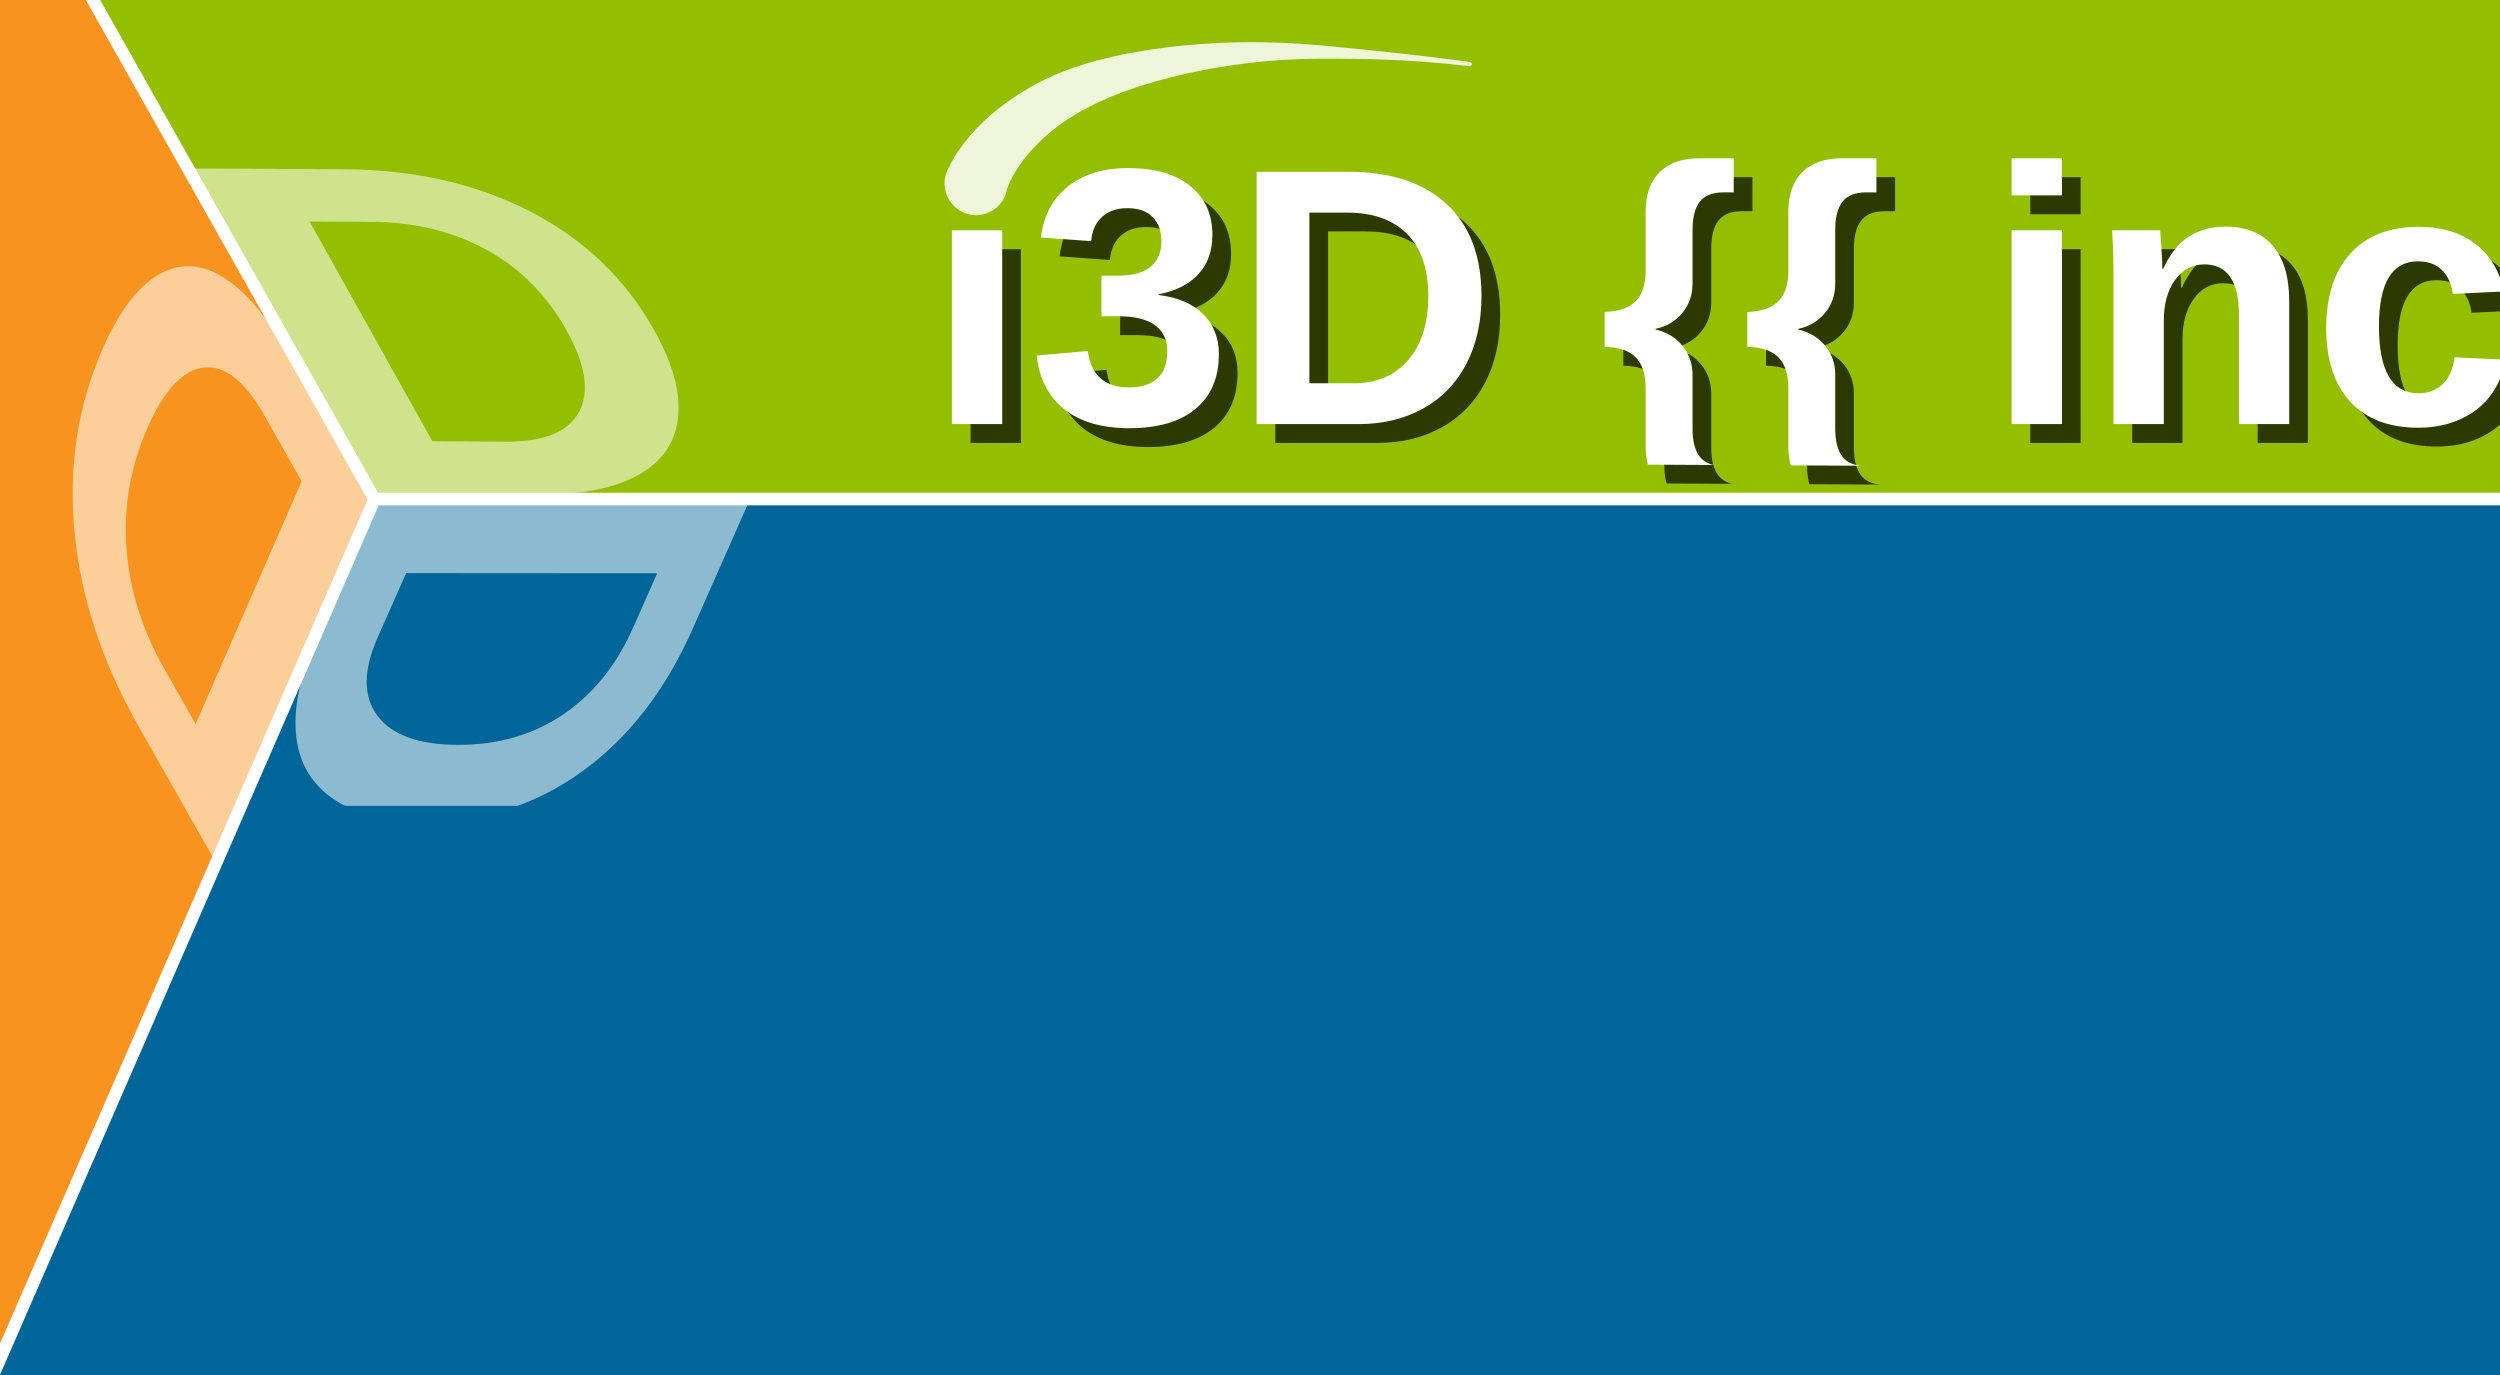
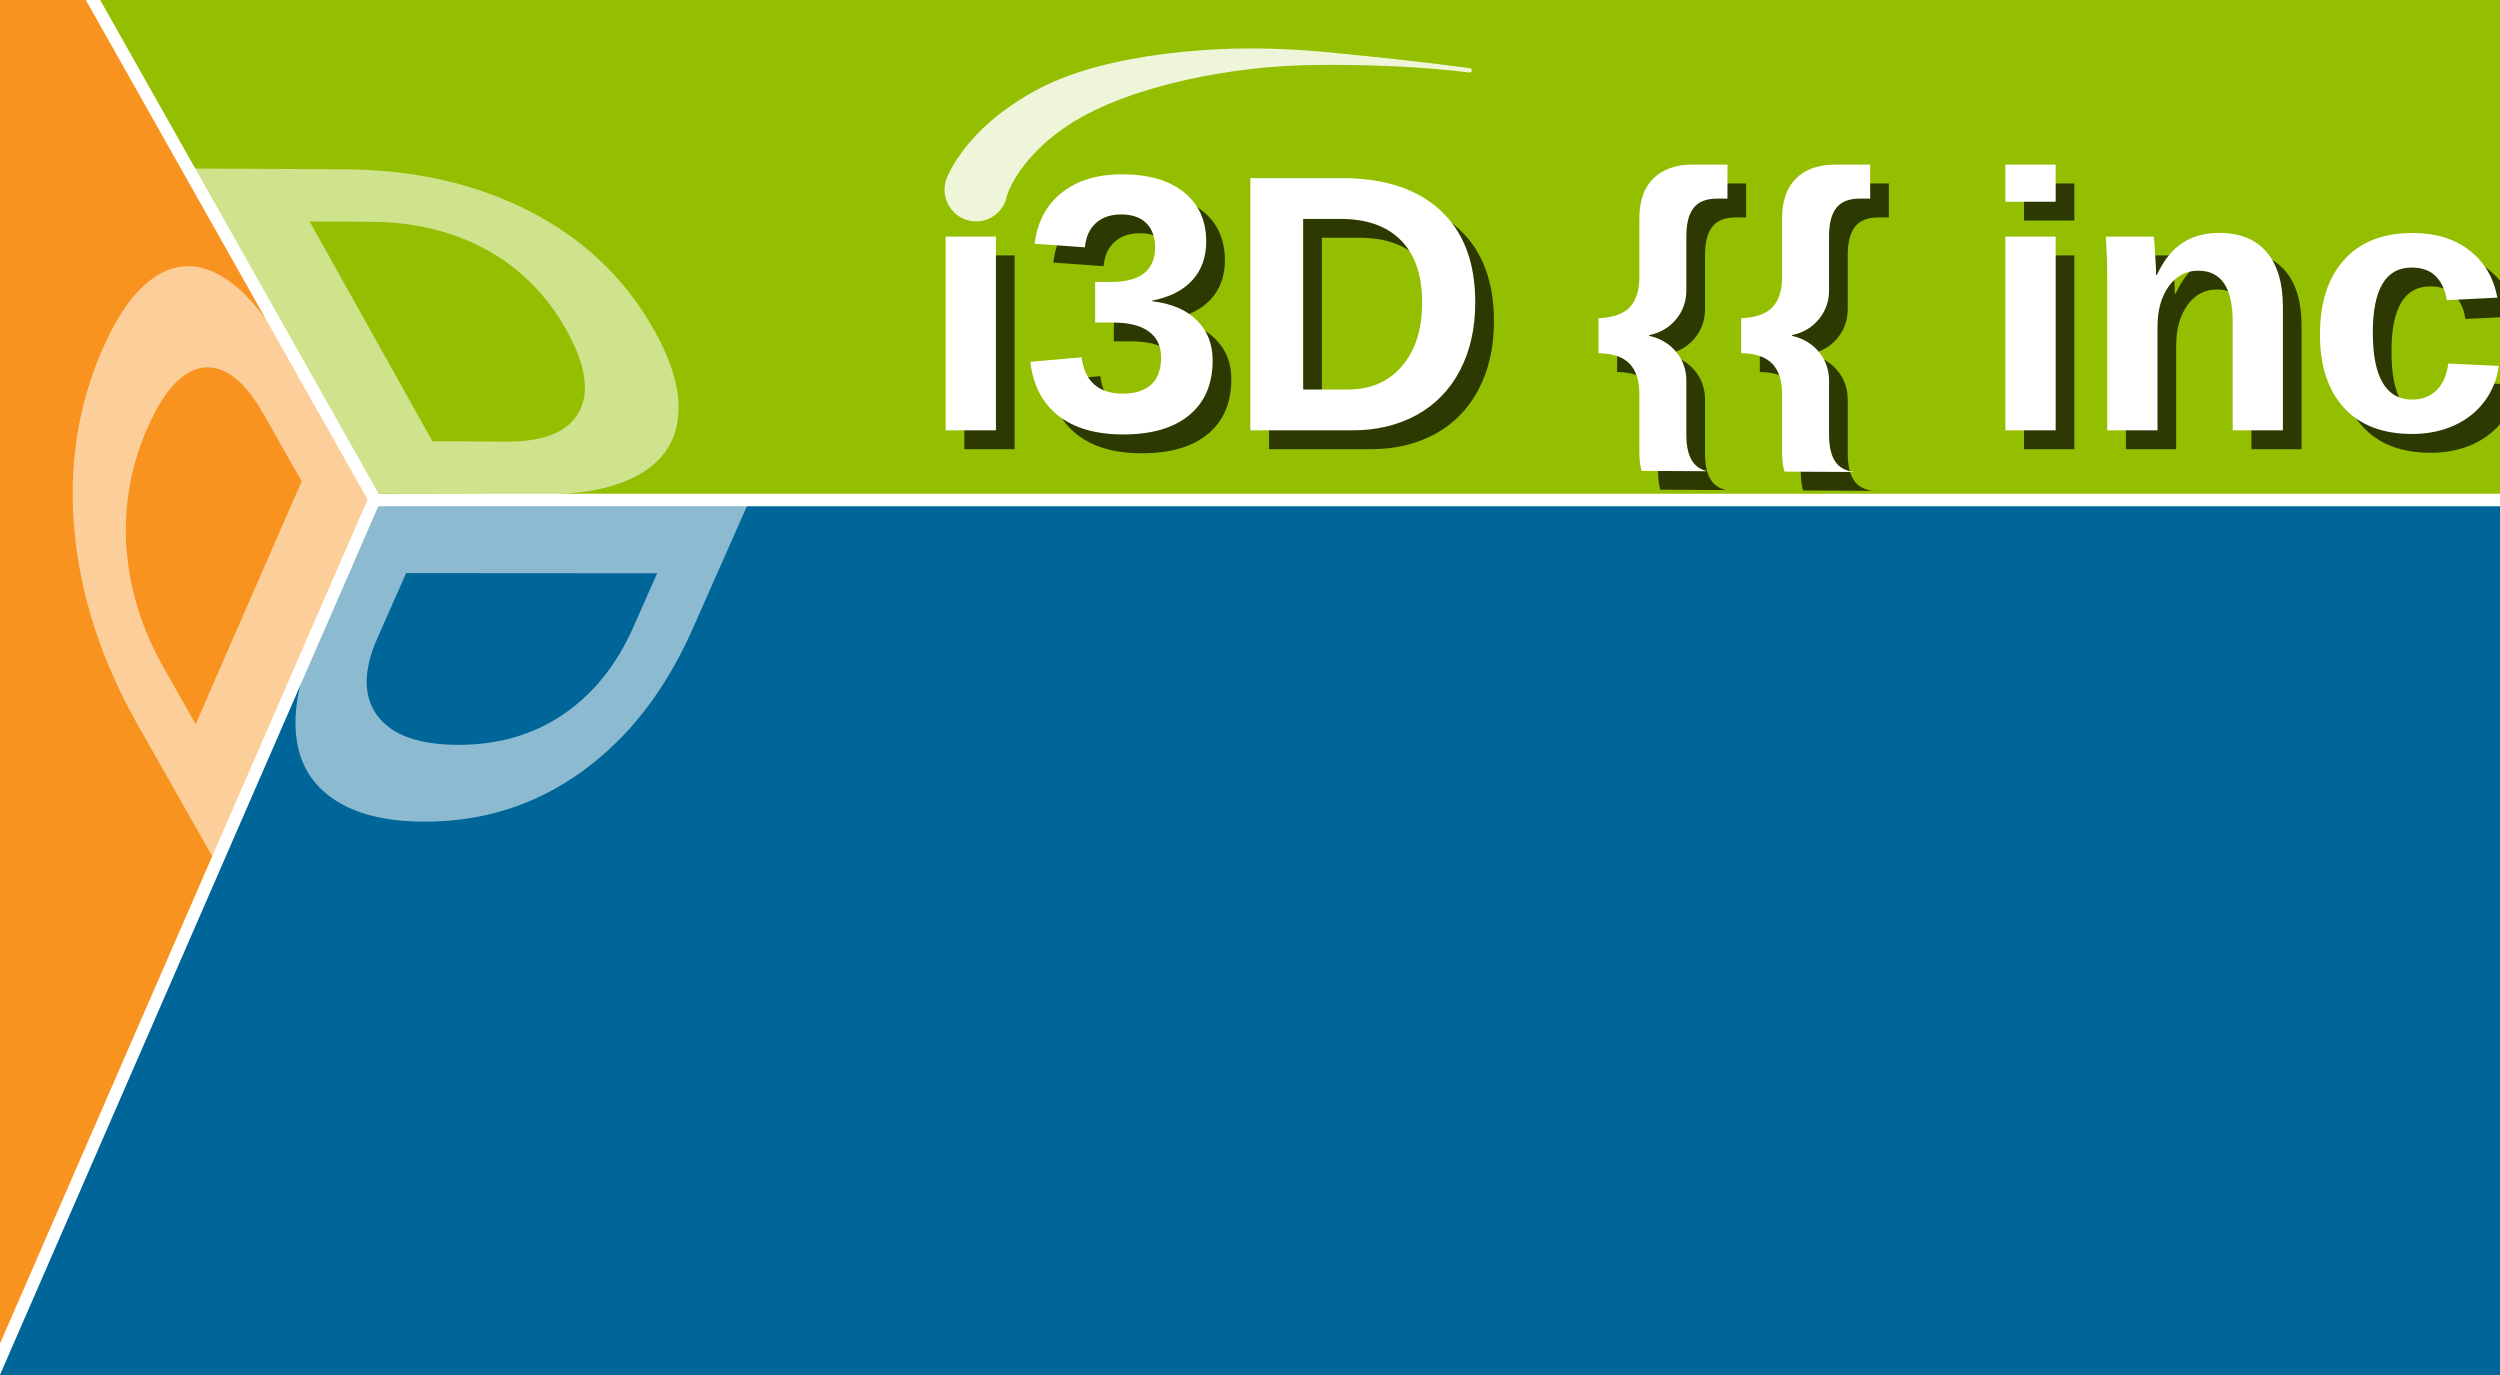
- <svg xmlns="http://www.w3.org/2000/svg" width="100%" height="100%" viewBox="0 0 400 220" version="1.1" xml:space="preserve" style="fill-rule:evenodd;clip-rule:evenodd;stroke-miterlimit:10;">
-   <g id="Layer-2" transform="matrix(0.359358,0,0,0.362202,-73.8257,-115.118)">
-     <g transform="matrix(0.494232,0.86933,0.86933,-0.494232,761.36,-674.085)">
-       <path d="M236.912,-947.188L858.053,-947.188L1628.06,407.211L1158.64,674.085L236.912,-947.188Z" style="fill:rgb(148,191,0);fill-rule:nonzero;" />
+ <svg xmlns="http://www.w3.org/2000/svg" width="100%" height="100%" viewBox="0 0 400 220" version="1.1" xml:space="preserve" style="fill-rule:evenodd;clip-rule:evenodd;stroke-linecap:square;stroke-miterlimit:10;">
+   <g id="Layer-2">
+     <path d="M-54.05,-115.118L56.269,80.463L616.142,80.463L616.142,-115.118L-54.05,-115.118Z" style="fill:rgb(148,191,0);fill-rule:nonzero;" />
+     <path d="M56.111,80.463L56.128,80.481L-28.892,283.487L614.947,283.487L614.947,80.463L56.111,80.463Z" style="fill:rgb(0,102,153);fill-rule:nonzero;" />
+     <g id="Layer-6">
+       <path d="M-48.879,-82.255L-48.879,243.225L-11.492,243.225L59.379,80.492L-32.425,-82.255L-48.879,-82.255Z" style="fill:rgb(247,147,30);fill-rule:nonzero;" />
    </g>
-     <g transform="matrix(0.998148,0,0,1.03805,361.58,1100.5)">
-       <path d="M0,-539.977L0.047,-539.93L-236.979,0L1557.98,0L1557.98,-539.977L0,-539.977Z" style="fill:rgb(0,102,153);fill-rule:nonzero;" />
+     <g id="Layer-8">
+       <path d="M412.075,80L59.918,80" style="fill:none;fill-rule:nonzero;stroke:white;stroke-width:2px;" />
+       <path d="M59.918,79.846L11.157,-6.602" style="fill:none;fill-rule:nonzero;stroke:white;stroke-width:2px;stroke-linecap:round;" />
+       <path d="M-4.858,228.622L59.935,79.858L59.922,79.845" style="fill:none;fill-rule:nonzero;stroke:white;stroke-width:2px;stroke-linecap:round;stroke-linejoin:round;" />
    </g>
-     <g transform="matrix(0.832048,0,0,0.832048,69.4194,989.343)">
-       <g id="Layer-6">
-         <path d="M0,-1080L0,0L125.04,0L362.065,-539.977L55.031,-1080L0,-1080Z" style="fill:rgb(247,147,30);fill-rule:nonzero;" />
+   </g>
+   <g opacity="0.55">
+     <g>
+       <g transform="matrix(-0.404556,0.914513,-0.931934,-0.00063869,-149.16,-170.071)">
+         <text x="266.459px" y="-343.621px" style="font-family:'Arial-BoldMT', 'Arial', sans-serif;font-weight:700;font-size:92.618px;fill:white;">D</text>
      </g>
    </g>
-     <g id="Layer-8" transform="matrix(0.993482,0,0,0.993482,12.5151,1.8147)">
-       <g transform="matrix(1,0,0,1,1920,-0.0004)">
-         <path d="M0,539.977L-1557.98,539.977L-1864.97,0" style="fill:none;fill-rule:nonzero;stroke:white;stroke-width:5.58px;" />
+     <g>
+       <g transform="matrix(0.999986,0.00526143,0.435038,0.778352,29.7951,-15.5238)">
+         <text x="-29.25px" y="121.515px" style="font-family:'Arial-BoldMT', 'Arial', sans-serif;font-weight:700;font-size:97.075px;fill:white;">D</text>
      </g>
-       <g transform="matrix(1,0,0,1,125.04,539.976)">
-         <path d="M0,539.977L237.026,0.047L236.979,0" style="fill:none;fill-rule:nonzero;stroke:white;stroke-width:5.58px;stroke-linejoin:round;" />
+     </g>
+     <g>
+       <g transform="matrix(-0.493234,-0.869897,0.3633,-0.83231,-67.9485,-327.685)">
+         <text x="-356.644px" y="-124.417px" style="font-family:'Arial-BoldMT', 'Arial', sans-serif;font-weight:700;font-size:100.327px;fill:white;">D</text>
      </g>
    </g>
  </g>
-   <g transform="matrix(0.273102,0,0,0.275263,-38.4558,-69.0398)">
-     <g opacity="0.55">
-       <g transform="matrix(-0.407228,0.913326,-1.27581,0.40574,-1.77636e-15,-3.63288)">
-         <clipPath id="_clip1">
-           <path d="M1002.39,-474.904L1183.02,-881.504L927.573,-799.969L746.944,-393.369L1002.39,-474.904Z" clip-rule="nonzero" />
-         </clipPath>
-         <g clip-path="url(#_clip1)">
-           <g transform="matrix(1.1668,0,-0.445059,1,-382.579,0)">
-             <text x="817.948px" y="-553.056px" style="font-family:'Arial-BoldMT', 'Arial', sans-serif;font-weight:700;font-size:288.744px;fill:white;">D</text>
-           </g>
-         </g>
-       </g>
-       <g transform="matrix(0.999986,0.00522012,1.13525,1.00594,-5,0)">
-         <clipPath id="_clip2">
-           <path d="M-485.64,611.956L-78.037,609.841L274.363,299.429L-133.241,301.544L-485.64,611.956Z" clip-rule="nonzero" />
-         </clipPath>
-         <g clip-path="url(#_clip2)">
-           <g transform="matrix(1.29877,0,-0.570242,1,385.161,0)">
-             <text x="-266.752px" y="535.673px" style="font-family:'Arial-BoldMT', 'Arial', sans-serif;font-weight:700;font-size:273.683px;fill:white;">D</text>
-           </g>
-         </g>
-       </g>
-       <g transform="matrix(-0.49618,-0.86822,0.13377,-1.78133,0,3.63288)">
-         <clipPath id="_clip3">
-           <path d="M-356.67,-286.225L-834.241,-53.456L-760.965,218.339L-283.394,-14.43L-356.67,-286.225Z" clip-rule="nonzero" />
-         </clipPath>
-         <g clip-path="url(#_clip3)">
-           <g transform="matrix(1.37083,0,-0.740104,1,305.089,0)">
-             <text x="-735.099px" y="43.907px" style="font-family:'Arial-BoldMT', 'Arial', sans-serif;font-weight:700;font-size:266.393px;fill:white;">D</text>
-           </g>
-         </g>
-       </g>
+   <g id="Layer-12">
+     <g opacity="0.85">
+       <path d="M151.331,28.913C151.543,28.295 151.645,28.123 151.796,27.787C151.937,27.495 152.078,27.225 152.223,26.955C152.512,26.432 152.814,25.939 153.124,25.466C153.754,24.531 154.403,23.646 155.103,22.833C156.492,21.193 158.016,19.762 159.609,18.479C162.846,15.96 166.218,13.961 169.94,12.507C173.587,11.076 177.252,10.17 180.912,9.474C184.571,8.774 188.235,8.335 191.895,8.064C199.199,7.498 206.555,7.731 213.723,8.488C220.904,9.187 228.055,9.947 235.199,10.911C235.388,10.936 235.52,11.111 235.495,11.302C235.47,11.491 235.298,11.624 235.111,11.601L235.103,11.6C227.992,10.72 220.8,10.41 213.632,10.383C210.033,10.357 206.488,10.445 202.951,10.752C199.417,11.07 195.905,11.562 192.44,12.226C188.977,12.901 185.561,13.761 182.25,14.827C178.949,15.908 175.743,17.227 172.867,18.839C170.059,20.409 167.391,22.478 165.266,24.775C164.208,25.933 163.263,27.153 162.495,28.409C162.103,29.034 161.775,29.672 161.497,30.299C161.363,30.613 161.243,30.919 161.144,31.213L161.024,31.621C161.006,31.705 160.942,31.954 161.019,31.767C160.237,34.464 157.435,36.011 154.76,35.223C152.084,34.435 150.55,31.61 151.331,28.913" style="fill:white;fill-rule:nonzero;" />
    </g>
-   </g>
-   <g id="Layer-12" transform="matrix(0.996678,0,0,1.00457,-453.55,-306.402)">
-     <g transform="matrix(0.873042,0,0,0.873042,77.6699,42.8031)">
-       <g opacity="0.85">
-         <g transform="matrix(0.3,0,0,0.3,606.189,315.837)">
-           <path d="M0,54.422C0.809,52.07 1.2,51.416 1.778,50.139C2.321,49.03 2.859,48.004 3.415,46.978C4.521,44.989 5.678,43.115 6.866,41.318C9.281,37.767 11.766,34.401 14.45,31.312C19.771,25.08 25.606,19.641 31.71,14.762C44.11,5.188 57.026,-2.41 71.286,-7.933C85.255,-13.372 99.296,-16.818 113.319,-19.461C127.333,-22.123 141.371,-23.791 155.39,-24.822C183.371,-26.974 211.551,-26.088 239.008,-23.209C266.518,-20.554 293.914,-17.666 321.278,-14.001C322.002,-13.904 322.51,-13.239 322.413,-12.516C322.317,-11.797 321.66,-11.291 320.943,-11.379L320.911,-11.383C293.67,-14.728 266.12,-15.906 238.659,-16.006C224.873,-16.105 211.292,-15.773 197.746,-14.603C184.207,-13.395 170.752,-11.525 157.478,-9.001C144.212,-6.436 131.125,-3.168 118.442,0.884C105.799,4.991 93.517,10.005 82.499,16.133C71.74,22.098 61.521,29.961 53.38,38.693C49.329,43.094 45.707,47.729 42.765,52.505C41.263,54.88 40.008,57.306 38.943,59.688C38.428,60.881 37.969,62.044 37.591,63.16L37.131,64.714C37.063,65.031 36.817,65.977 37.112,65.268C34.117,75.516 23.381,81.396 13.133,78.401C2.885,75.406 -2.995,64.67 0,54.422" style="fill:white;fill-rule:nonzero;" />
-         </g>
-       </g>
+     <clipPath id="_clip1">
+       <path d="M150.31,39.144L150.04,77.757L412.881,79.115L413.407,19.413L170.282,19.354L164.359,38.6L150.31,39.144Z" />
+     </clipPath>
+     <g clip-path="url(#_clip1)">
+       <text x="150.197px" y="71.868px" style="font-family:'Arial-BoldMT', 'Arial', sans-serif;font-weight:700;font-size:58.667px;fill-opacity:0.7;">i3D {{ include.year }}</text>
    </g>
-     <g transform="matrix(0.261497,0,0,0.259941,448.881,247.776)">
-       <clipPath id="_clip4">
-         <path d="M604.197,366.255L603.161,514.122L1611.65,519.322L1613.67,290.693L680.828,290.468L658.103,364.169L604.197,366.255Z" />
-       </clipPath>
-       <g clip-path="url(#_clip4)">
-         <g transform="matrix(3.8544,0,0,3.84703,-1723.38,-941.659)">
-           <text x="603.763px" y="372.555px" style="font-family:'Arial-BoldMT', 'Arial', sans-serif;font-weight:700;font-size:58.4px;fill-opacity:0.7;">i3D {{ include.year }}</text>
-         </g>
-       </g>
-     </g>
-     <g transform="matrix(0.261497,0,0,0.259941,445.881,244.776)">
-       <clipPath id="_clip5">
-         <path d="M604.197,366.255L603.161,514.122L1611.65,519.322L1613.67,290.693L680.828,290.468L658.103,364.169L604.197,366.255Z" />
-       </clipPath>
-       <g clip-path="url(#_clip5)">
-         <g transform="matrix(3.8544,0,0,3.84703,-1723.38,-941.659)">
-           <text x="603.763px" y="372.555px" style="font-family:'Arial-BoldMT', 'Arial', sans-serif;font-weight:700;font-size:58.4px;fill:white;">i3D {{ include.year }}</text>
-         </g>
-       </g>
+     <clipPath id="_clip2">
+       <path d="M147.32,36.131L147.05,74.743L409.891,76.101L410.417,16.399L167.292,16.341L161.369,35.586L147.32,36.131Z" />
+     </clipPath>
+     <g clip-path="url(#_clip2)">
+       <text x="147.207px" y="68.855px" style="font-family:'Arial-BoldMT', 'Arial', sans-serif;font-weight:700;font-size:58.667px;fill:white;">i3D {{ include.year }}</text>
    </g>
  </g>
</svg>
